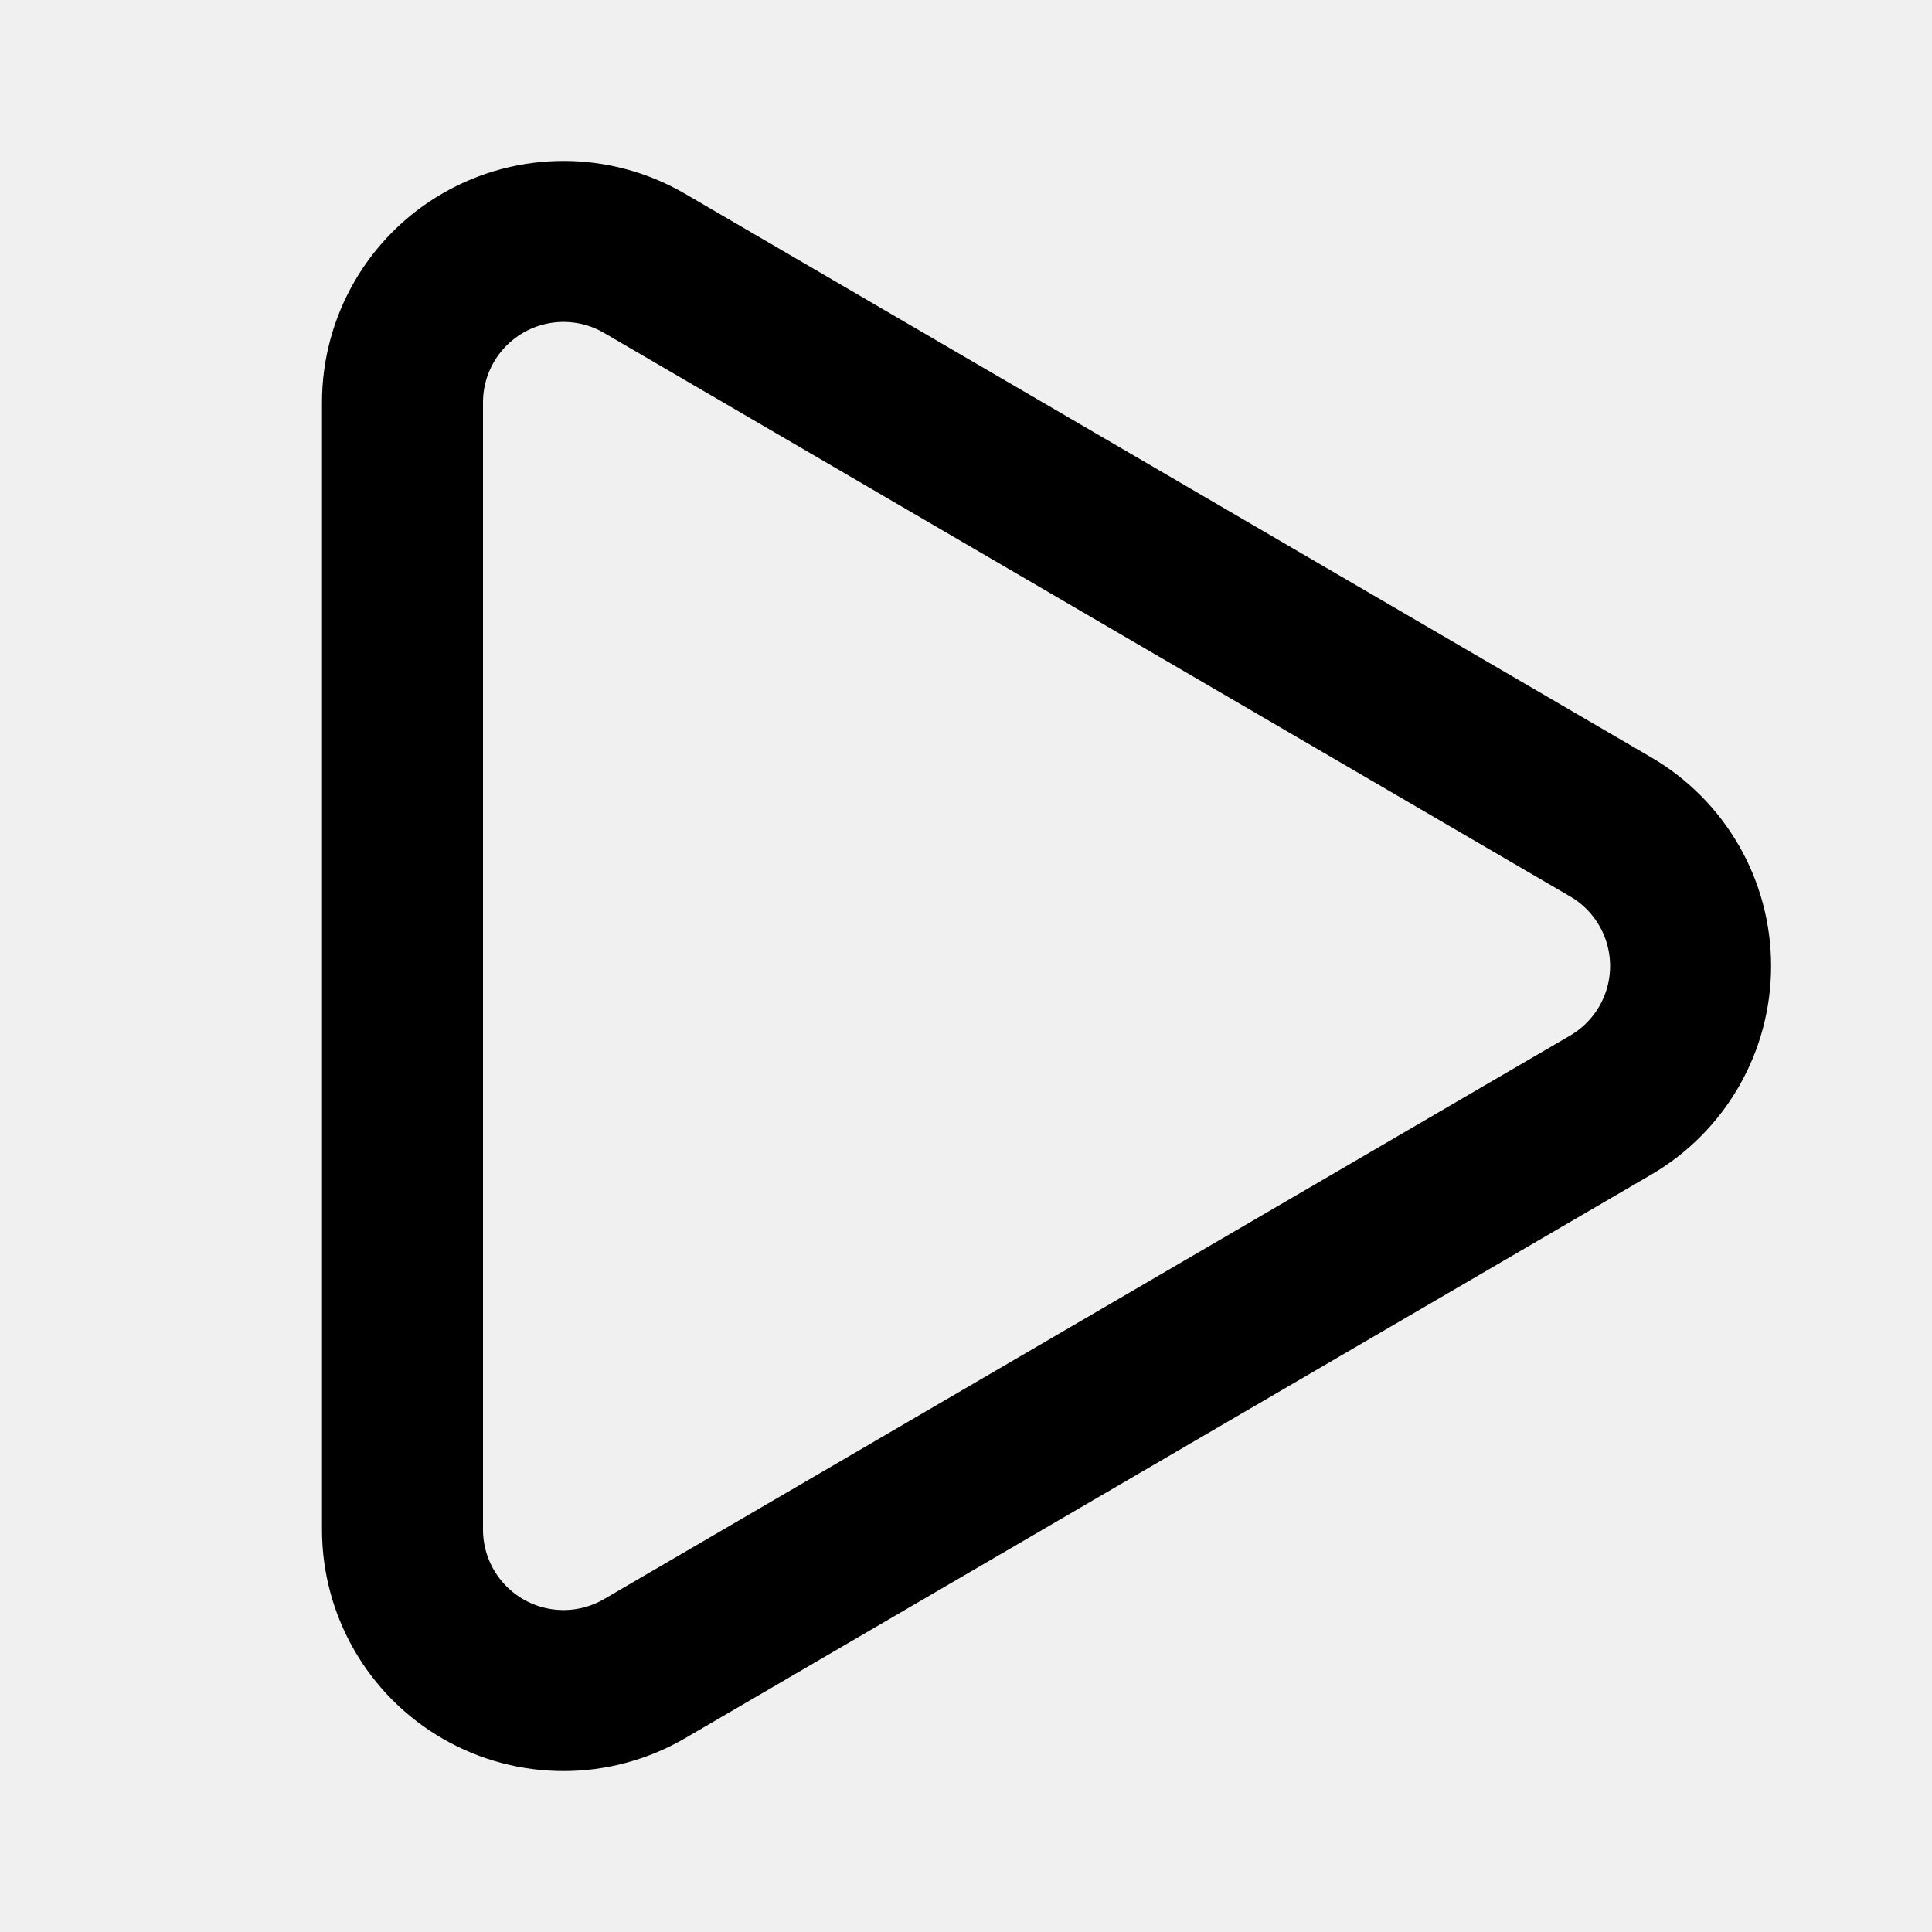
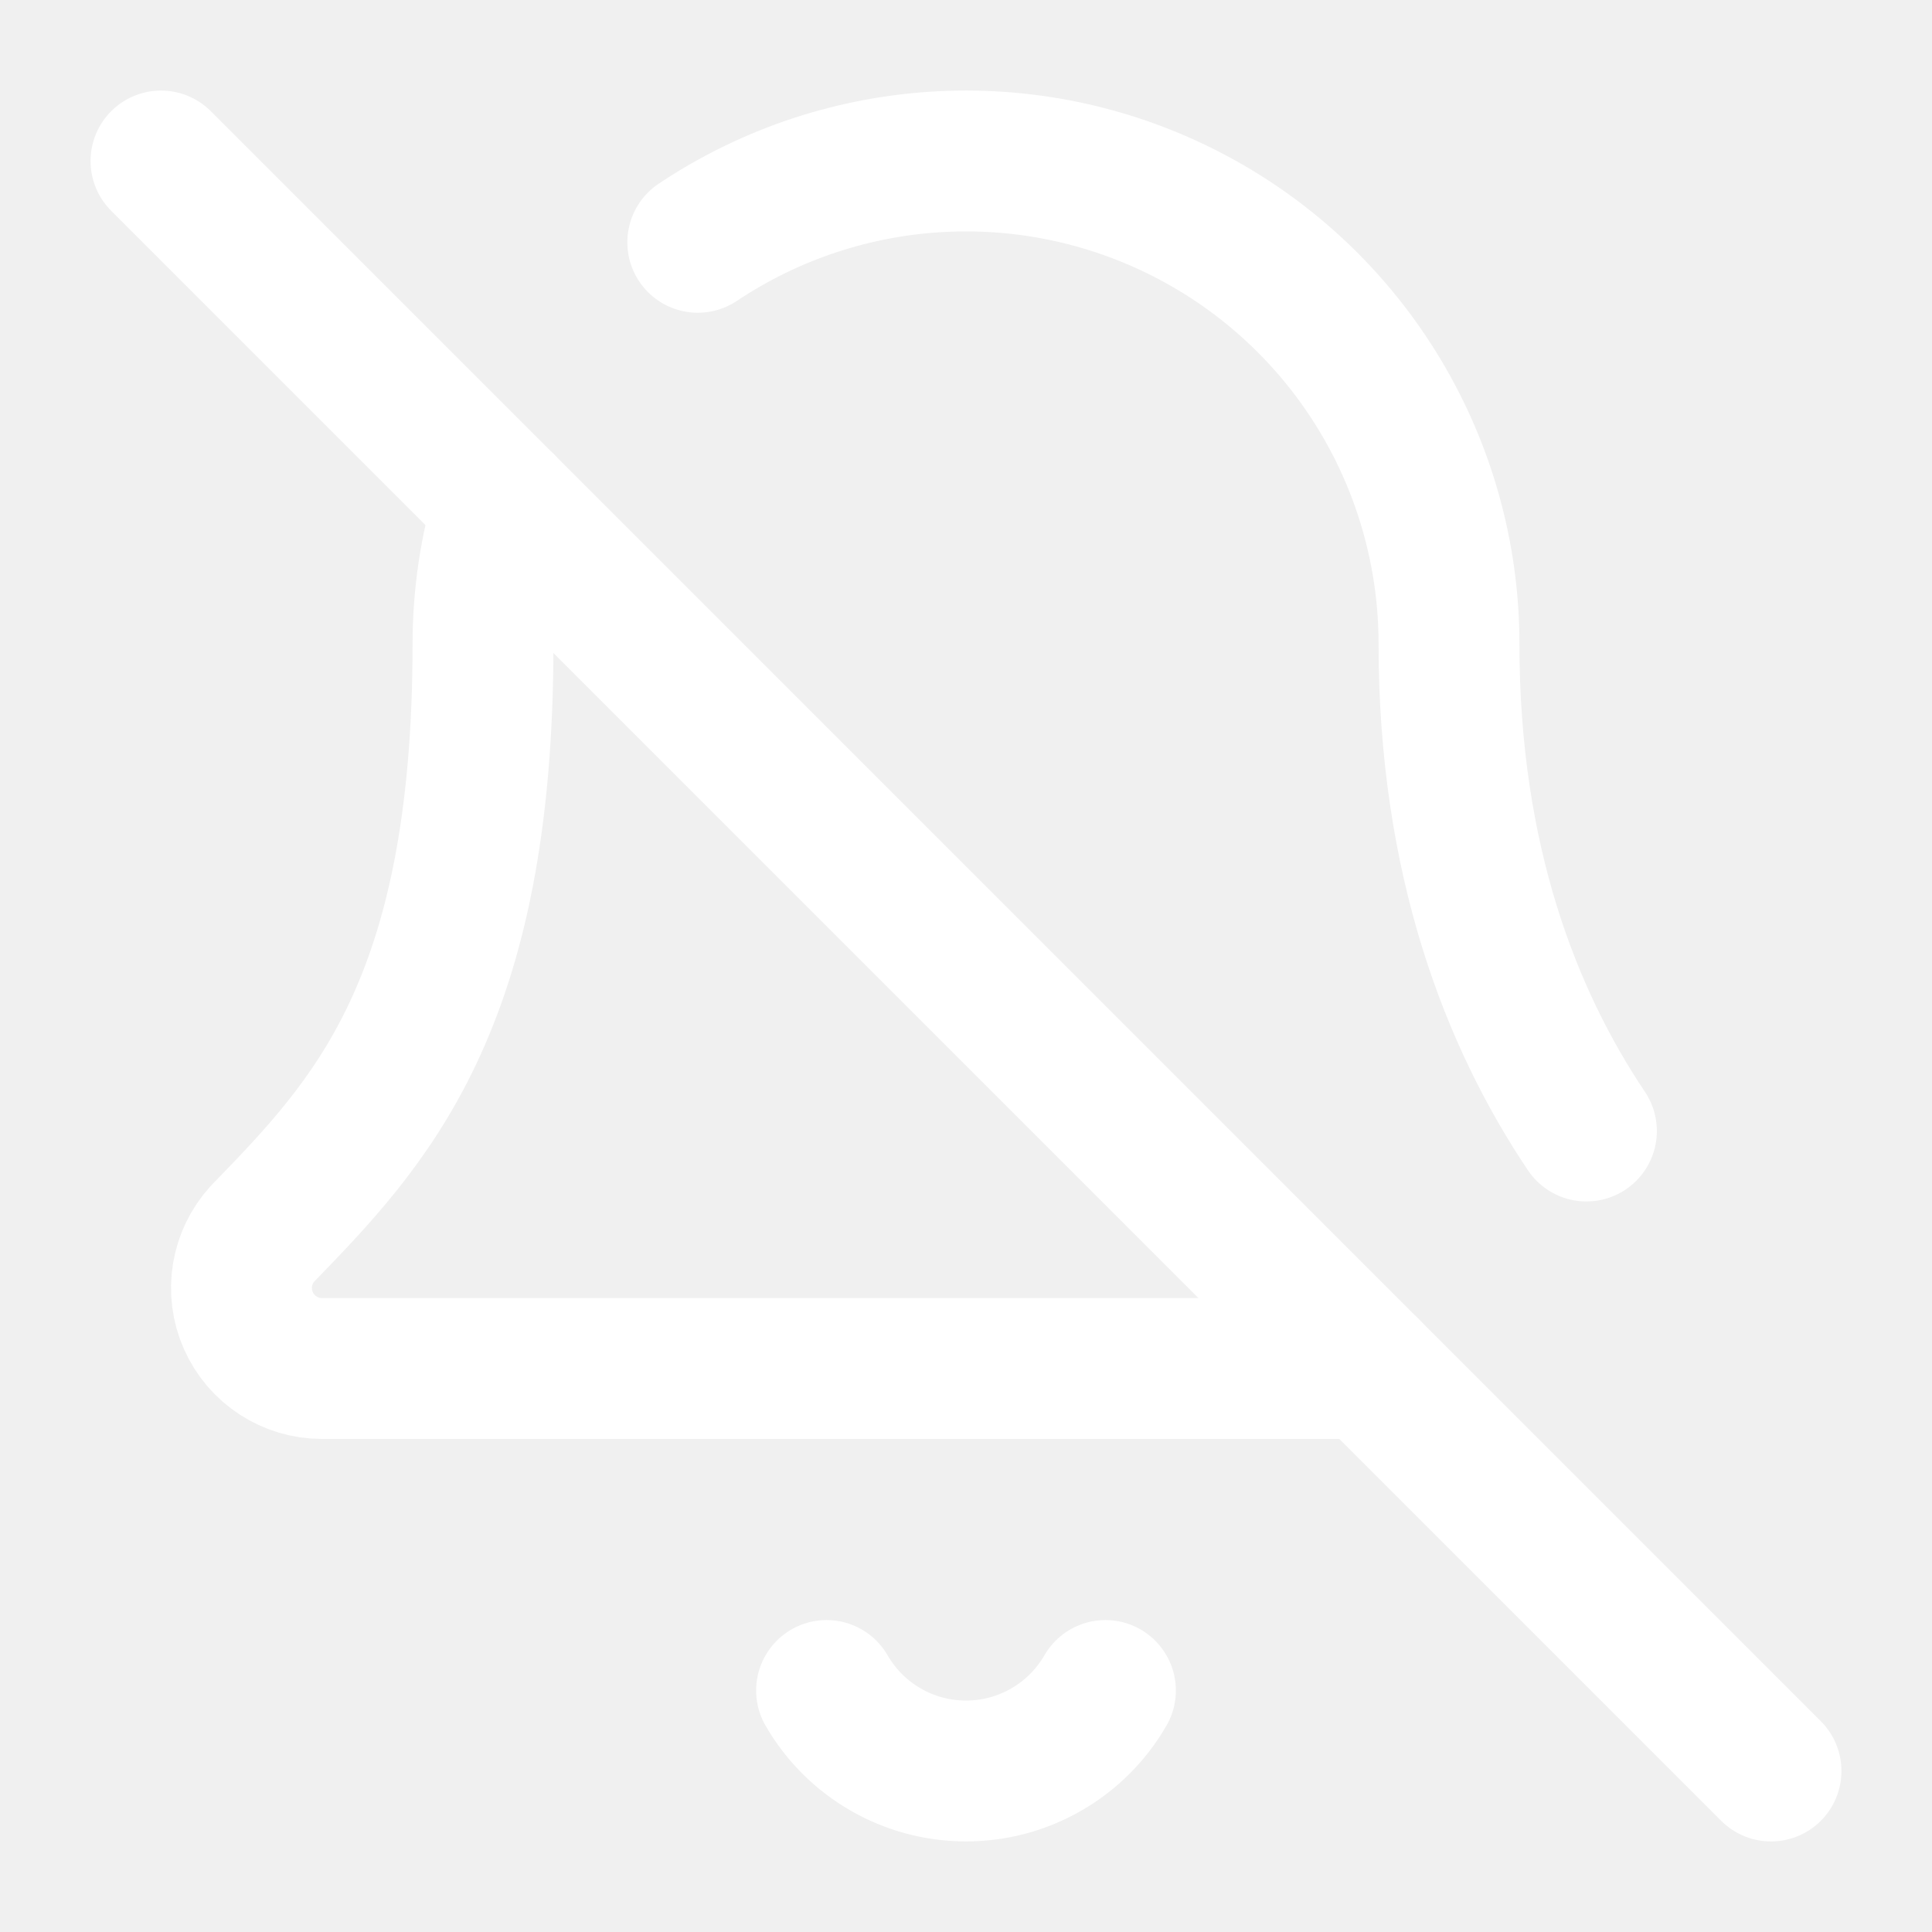
- <svg xmlns="http://www.w3.org/2000/svg" width="24" height="24" viewBox="0 0 24 24" fill="none" stroke="currentColor" stroke-width="2" stroke-linecap="round" stroke-linejoin="round" class="lucide lucide-play preview-icon">
-   <path d="M5 5a2 2 0 0 1 3.008-1.728l11.997 6.998a2 2 0 0 1 .003 3.458l-12 7A2 2 0 0 1 5 19z" />
+ <svg xmlns="http://www.w3.org/2000/svg" width="24" height="24" viewBox="0 0 24 24" fill="none" stroke="#ffffff" stroke-width="1.75" stroke-linecap="round" stroke-linejoin="round" class="lucide lucide-bell-off preview-icon">
+   <path d="M10.268 21a2 2 0 0 0 3.464 0" />
+   <path d="M17 17H4a1 1 0 0 1-.74-1.673C4.59 13.956 6 12.499 6 8a6 6 0 0 1 .258-1.742" />
+   <path d="m2 2 20 20" />
+   <path d="M8.668 3.01A6 6 0 0 1 18 8c0 2.687.77 4.653 1.707 6.05" />
</svg>
